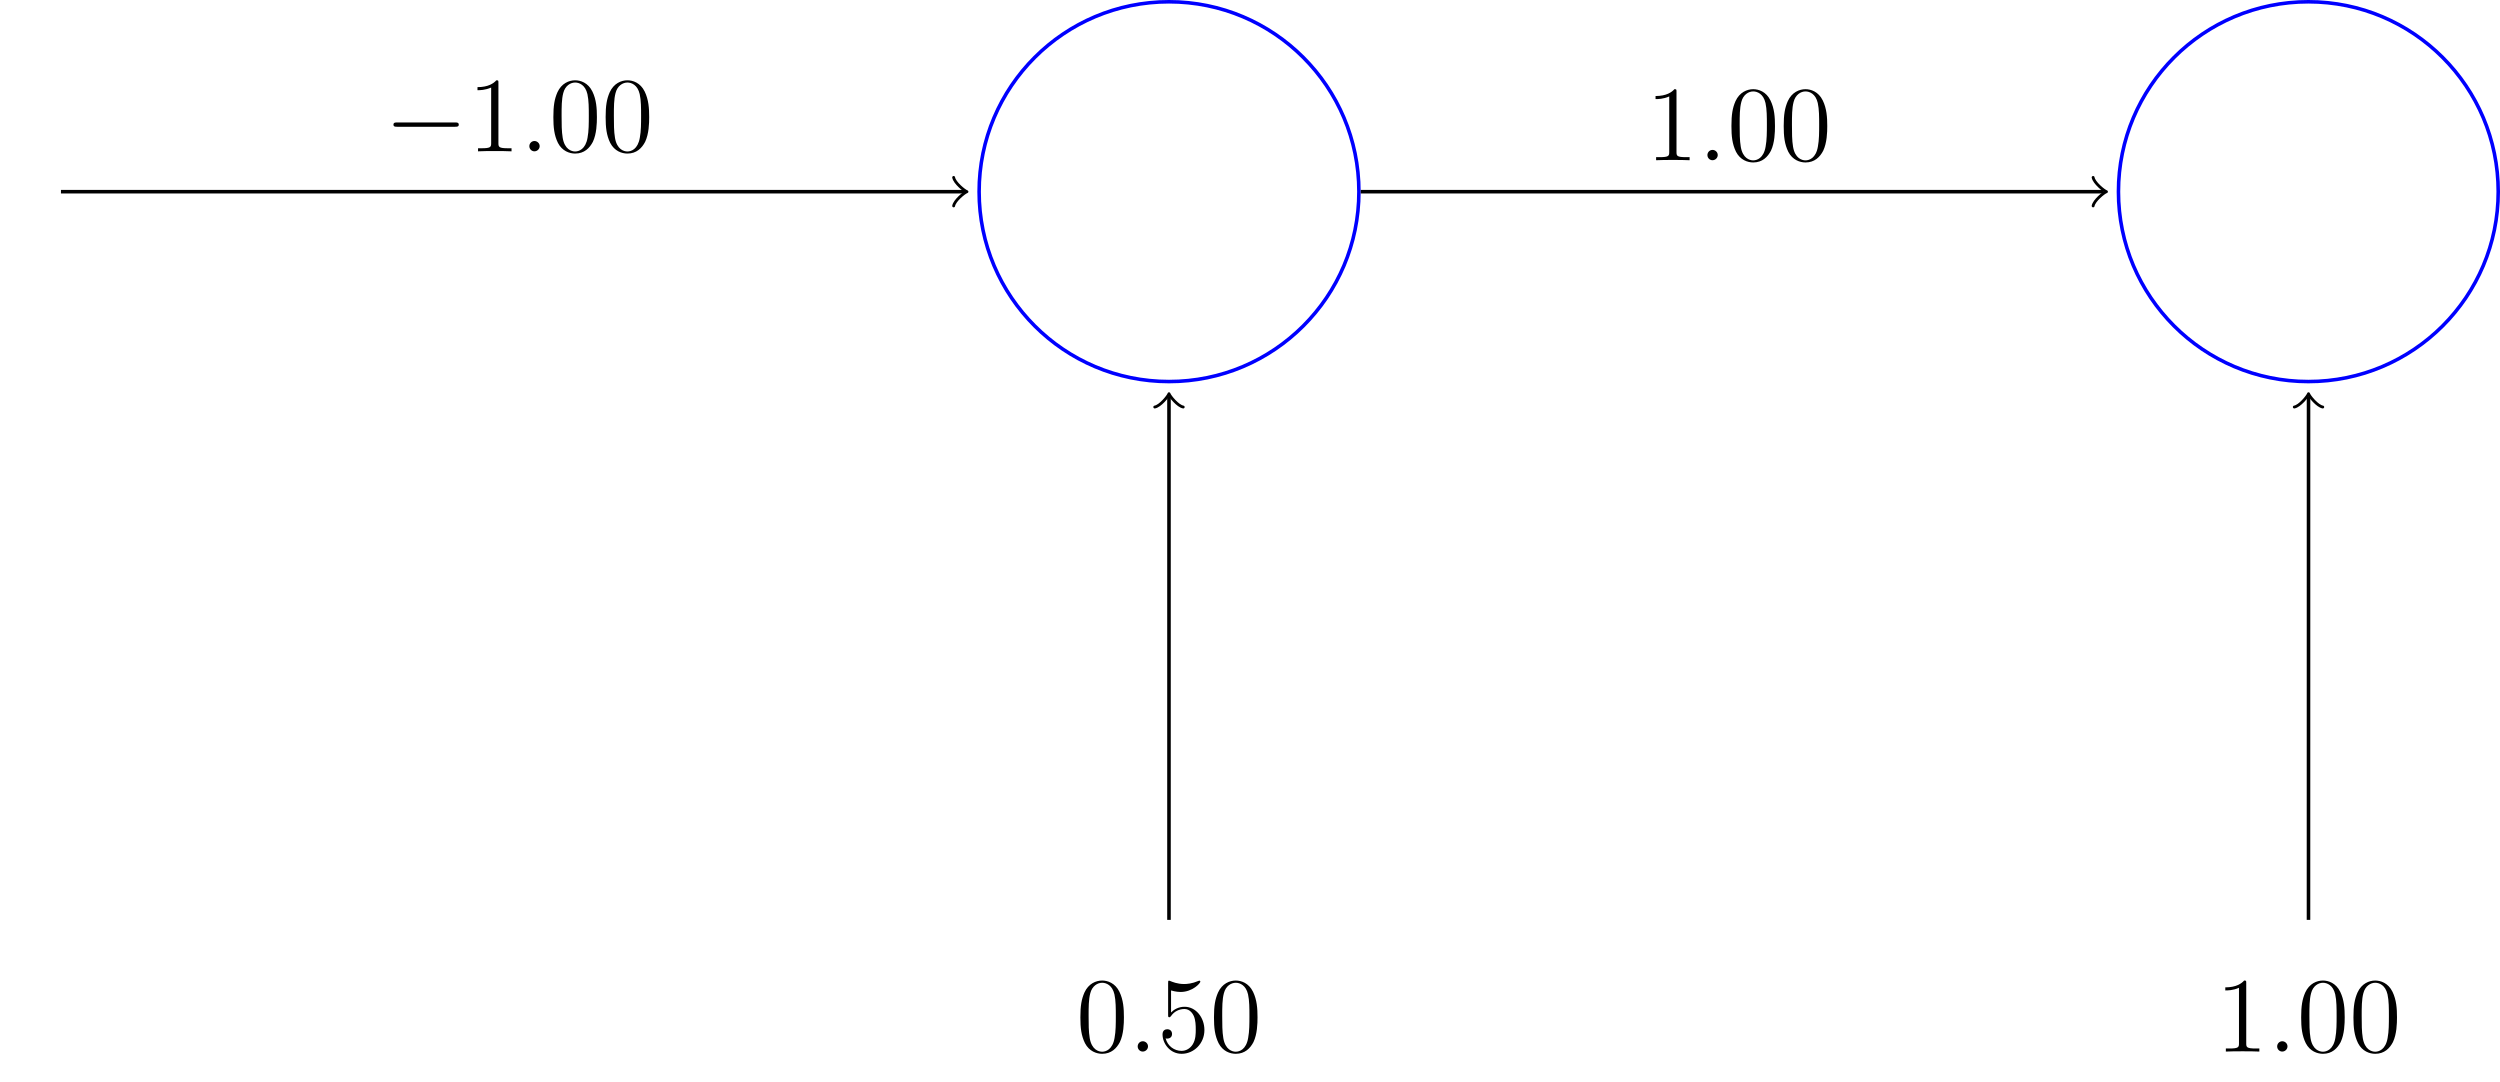
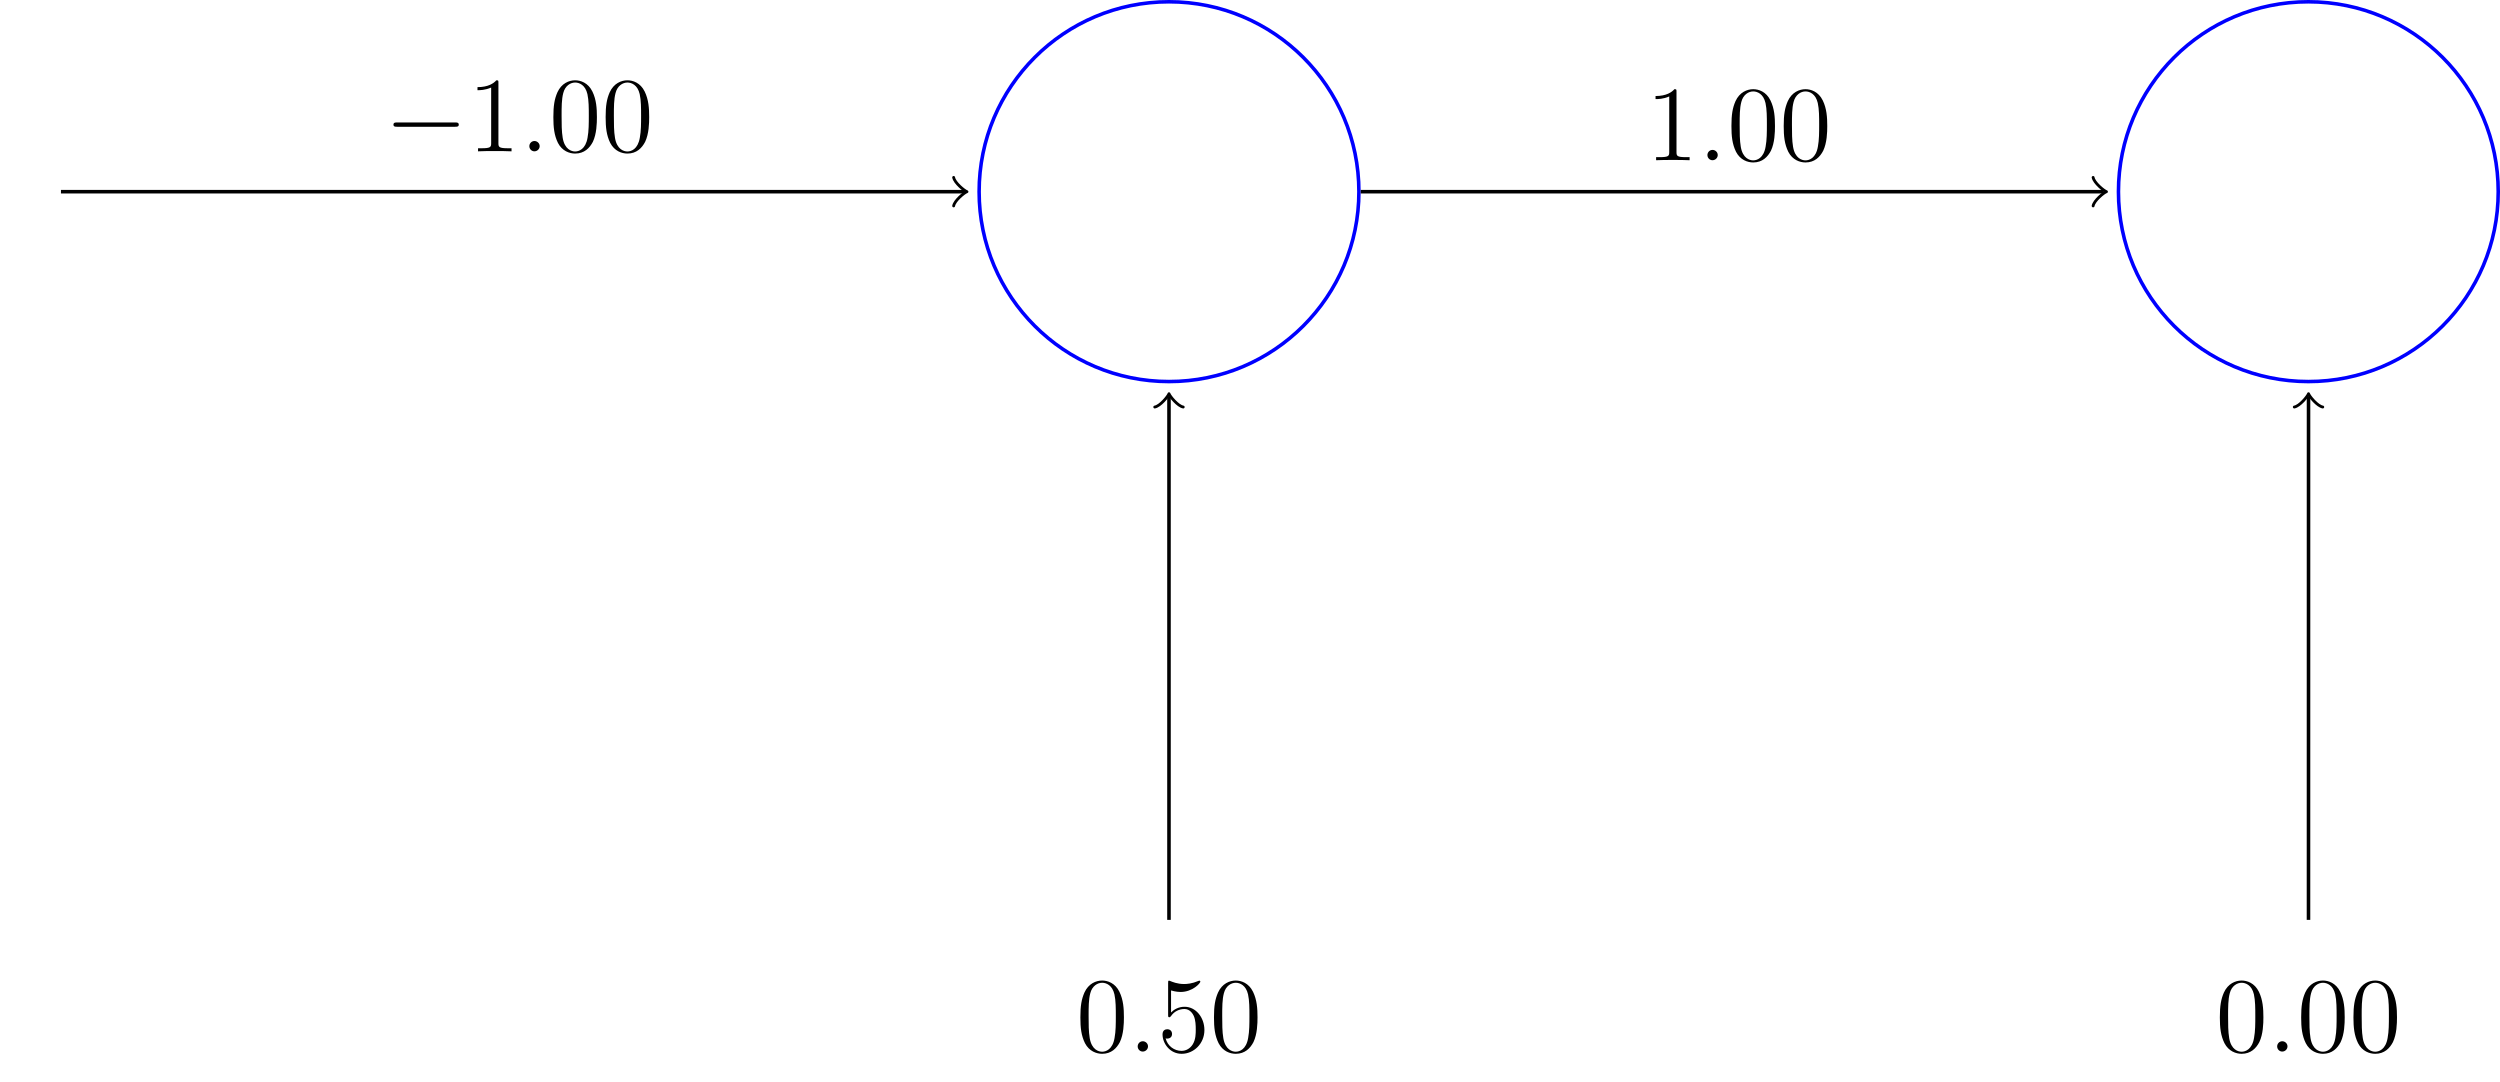
<svg xmlns="http://www.w3.org/2000/svg" xmlns:xlink="http://www.w3.org/1999/xlink" width="279.898pt" height="121.053pt" viewBox="0 0 279.898 121.053" version="1.1">
  <defs>
    <g>
      <symbol overflow="visible" id="glyph0-0">
        <path style="stroke:none;" d="" />
      </symbol>
      <symbol overflow="visible" id="glyph0-1">
        <path style="stroke:none;" d="M 7.875 -2.75 C 8.078 -2.75 8.297 -2.75 8.297 -2.984 C 8.297 -3.234 8.078 -3.234 7.875 -3.234 L 1.406 -3.234 C 1.203 -3.234 0.984 -3.234 0.984 -2.984 C 0.984 -2.75 1.203 -2.75 1.406 -2.75 Z M 7.875 -2.75 " />
      </symbol>
      <symbol overflow="visible" id="glyph1-0">
        <path style="stroke:none;" d="" />
      </symbol>
      <symbol overflow="visible" id="glyph1-1">
        <path style="stroke:none;" d="M 3.438 -7.656 C 3.438 -7.938 3.438 -7.953 3.203 -7.953 C 2.922 -7.625 2.312 -7.188 1.094 -7.188 L 1.094 -6.844 C 1.359 -6.844 1.953 -6.844 2.625 -7.141 L 2.625 -0.922 C 2.625 -0.484 2.578 -0.344 1.531 -0.344 L 1.156 -0.344 L 1.156 0 C 1.484 -0.031 2.641 -0.031 3.031 -0.031 C 3.438 -0.031 4.578 -0.031 4.906 0 L 4.906 -0.344 L 4.531 -0.344 C 3.484 -0.344 3.438 -0.484 3.438 -0.922 Z M 3.438 -7.656 " />
      </symbol>
      <symbol overflow="visible" id="glyph1-2">
        <path style="stroke:none;" d="M 5.359 -3.828 C 5.359 -4.812 5.297 -5.781 4.859 -6.688 C 4.375 -7.688 3.516 -7.953 2.922 -7.953 C 2.234 -7.953 1.391 -7.609 0.938 -6.609 C 0.609 -5.859 0.484 -5.109 0.484 -3.828 C 0.484 -2.672 0.578 -1.797 1 -0.938 C 1.469 -0.031 2.297 0.25 2.922 0.25 C 3.953 0.25 4.547 -0.375 4.906 -1.062 C 5.328 -1.953 5.359 -3.125 5.359 -3.828 Z M 2.922 0.016 C 2.531 0.016 1.75 -0.203 1.531 -1.5 C 1.406 -2.219 1.406 -3.125 1.406 -3.969 C 1.406 -4.953 1.406 -5.828 1.594 -6.531 C 1.797 -7.344 2.406 -7.703 2.922 -7.703 C 3.375 -7.703 4.062 -7.438 4.297 -6.406 C 4.453 -5.719 4.453 -4.781 4.453 -3.969 C 4.453 -3.172 4.453 -2.266 4.312 -1.531 C 4.094 -0.219 3.328 0.016 2.922 0.016 Z M 2.922 0.016 " />
      </symbol>
      <symbol overflow="visible" id="glyph1-3">
        <path style="stroke:none;" d="M 1.531 -6.844 C 2.047 -6.688 2.469 -6.672 2.594 -6.672 C 3.938 -6.672 4.812 -7.656 4.812 -7.828 C 4.812 -7.875 4.781 -7.938 4.703 -7.938 C 4.688 -7.938 4.656 -7.938 4.547 -7.891 C 3.891 -7.609 3.312 -7.562 3 -7.562 C 2.219 -7.562 1.656 -7.812 1.422 -7.906 C 1.344 -7.938 1.312 -7.938 1.297 -7.938 C 1.203 -7.938 1.203 -7.859 1.203 -7.672 L 1.203 -4.125 C 1.203 -3.906 1.203 -3.844 1.344 -3.844 C 1.406 -3.844 1.422 -3.844 1.547 -4 C 1.875 -4.484 2.438 -4.766 3.031 -4.766 C 3.672 -4.766 3.984 -4.188 4.078 -3.984 C 4.281 -3.516 4.297 -2.922 4.297 -2.469 C 4.297 -2.016 4.297 -1.344 3.953 -0.797 C 3.688 -0.375 3.234 -0.078 2.703 -0.078 C 1.906 -0.078 1.141 -0.609 0.922 -1.484 C 0.984 -1.453 1.047 -1.453 1.109 -1.453 C 1.312 -1.453 1.641 -1.562 1.641 -1.969 C 1.641 -2.312 1.406 -2.5 1.109 -2.5 C 0.891 -2.5 0.578 -2.391 0.578 -1.922 C 0.578 -0.906 1.406 0.25 2.719 0.25 C 4.078 0.25 5.266 -0.891 5.266 -2.406 C 5.266 -3.828 4.297 -5.016 3.047 -5.016 C 2.359 -5.016 1.844 -4.703 1.531 -4.375 Z M 1.531 -6.844 " />
      </symbol>
      <symbol overflow="visible" id="glyph2-0">
        <path style="stroke:none;" d="" />
      </symbol>
      <symbol overflow="visible" id="glyph2-1">
        <path style="stroke:none;" d="M 2.203 -0.578 C 2.203 -0.922 1.906 -1.156 1.625 -1.156 C 1.281 -1.156 1.047 -0.875 1.047 -0.578 C 1.047 -0.234 1.328 0 1.609 0 C 1.953 0 2.203 -0.281 2.203 -0.578 Z M 2.203 -0.578 " />
      </symbol>
    </g>
    <clipPath id="clip1">
      <path d="M 231 0 L 279.898 0 L 279.898 49 L 231 49 Z M 231 0 " />
    </clipPath>
  </defs>
  <g id="surface1">
    <path style="fill:none;stroke-width:0.399;stroke-linecap:butt;stroke-linejoin:miter;stroke:rgb(0%,0%,100%);stroke-opacity:1;stroke-miterlimit:10;" d="M 21.261 -0.002 C 21.261 11.74 11.741 21.26 -0.001 21.26 C -11.743 21.26 -21.259 11.74 -21.259 -0.002 C -21.259 -11.74 -11.743 -21.26 -0.001 -21.26 C 11.741 -21.26 21.261 -11.74 21.261 -0.002 Z M 21.261 -0.002 " transform="matrix(1,0,0,-1,130.88,21.459)" />
    <g clip-path="url(#clip1)" clip-rule="nonzero">
      <path style="fill:none;stroke-width:0.399;stroke-linecap:butt;stroke-linejoin:miter;stroke:rgb(0%,0%,100%);stroke-opacity:1;stroke-miterlimit:10;" d="M 148.819 -0.002 C 148.819 11.74 139.304 21.26 127.561 21.26 C 115.819 21.26 106.3 11.74 106.3 -0.002 C 106.3 -11.74 115.819 -21.26 127.561 -21.26 C 139.304 -21.26 148.819 -11.74 148.819 -0.002 Z M 148.819 -0.002 " transform="matrix(1,0,0,-1,130.88,21.459)" />
    </g>
    <path style="fill:none;stroke-width:0.399;stroke-linecap:butt;stroke-linejoin:miter;stroke:rgb(0%,0%,0%);stroke-opacity:1;stroke-miterlimit:10;" d="M -124.056 -0.002 L -22.915 -0.002 " transform="matrix(1,0,0,-1,130.88,21.459)" />
    <path style="fill:none;stroke-width:0.319;stroke-linecap:round;stroke-linejoin:round;stroke:rgb(0%,0%,0%);stroke-opacity:1;stroke-miterlimit:10;" d="M -1.194 1.596 C -1.096 0.998 0.001 0.1 0.298 -0.002 C 0.001 -0.1 -1.096 -0.998 -1.194 -1.596 " transform="matrix(1,0,0,-1,107.9635,21.459)" />
    <g style="fill:rgb(0%,0%,0%);fill-opacity:1;">
      <use xlink:href="#glyph0-1" x="43.067" y="16.943" />
    </g>
    <g style="fill:rgb(0%,0%,0%);fill-opacity:1;">
      <use xlink:href="#glyph1-1" x="52.365" y="16.943" />
    </g>
    <g style="fill:rgb(0%,0%,0%);fill-opacity:1;">
      <use xlink:href="#glyph2-1" x="58.218" y="16.943" />
    </g>
    <g style="fill:rgb(0%,0%,0%);fill-opacity:1;">
      <use xlink:href="#glyph1-2" x="61.47" y="16.943" />
      <use xlink:href="#glyph1-2" x="67.323" y="16.943" />
    </g>
    <path style="fill:none;stroke-width:0.399;stroke-linecap:butt;stroke-linejoin:miter;stroke:rgb(0%,0%,0%);stroke-opacity:1;stroke-miterlimit:10;" d="M -0.001 -81.529 L -0.001 -22.916 " transform="matrix(1,0,0,-1,130.88,21.459)" />
    <path style="fill:none;stroke-width:0.319;stroke-linecap:round;stroke-linejoin:round;stroke:rgb(0%,0%,0%);stroke-opacity:1;stroke-miterlimit:10;" d="M -1.195 1.595 C -1.097 0.997 0.001 0.099 0.297 0.001 C 0.001 -0.1 -1.097 -0.995 -1.195 -1.593 " transform="matrix(0,-1,-1,0,130.88,44.37552)" />
    <g style="fill:rgb(0%,0%,0%);fill-opacity:1;">
      <use xlink:href="#glyph1-2" x="120.474" y="117.733" />
    </g>
    <g style="fill:rgb(0%,0%,0%);fill-opacity:1;">
      <use xlink:href="#glyph2-1" x="126.327" y="117.733" />
    </g>
    <g style="fill:rgb(0%,0%,0%);fill-opacity:1;">
      <use xlink:href="#glyph1-3" x="129.579" y="117.733" />
      <use xlink:href="#glyph1-2" x="135.432" y="117.733" />
    </g>
    <path style="fill:none;stroke-width:0.399;stroke-linecap:butt;stroke-linejoin:miter;stroke:rgb(0%,0%,0%);stroke-opacity:1;stroke-miterlimit:10;" d="M 21.464 -0.002 L 104.659 -0.002 " transform="matrix(1,0,0,-1,130.88,21.459)" />
    <path style="fill:none;stroke-width:0.319;stroke-linecap:round;stroke-linejoin:round;stroke:rgb(0%,0%,0%);stroke-opacity:1;stroke-miterlimit:10;" d="M -1.196 1.596 C -1.094 0.998 -0.001 0.1 0.3 -0.002 C -0.001 -0.1 -1.094 -0.998 -1.196 -1.596 " transform="matrix(1,0,0,-1,235.5396,21.459)" />
    <g style="fill:rgb(0%,0%,0%);fill-opacity:1;">
      <use xlink:href="#glyph1-1" x="184.261" y="17.939" />
    </g>
    <g style="fill:rgb(0%,0%,0%);fill-opacity:1;">
      <use xlink:href="#glyph2-1" x="190.114" y="17.939" />
    </g>
    <g style="fill:rgb(0%,0%,0%);fill-opacity:1;">
      <use xlink:href="#glyph1-2" x="193.366" y="17.939" />
      <use xlink:href="#glyph1-2" x="199.219" y="17.939" />
    </g>
    <path style="fill:none;stroke-width:0.399;stroke-linecap:butt;stroke-linejoin:miter;stroke:rgb(0%,0%,0%);stroke-opacity:1;stroke-miterlimit:10;" d="M 127.577 -81.529 L 127.581 -22.916 " transform="matrix(1,0,0,-1,130.88,21.459)" />
    <path style="fill:none;stroke-width:0.319;stroke-linecap:round;stroke-linejoin:round;stroke:rgb(0%,0%,0%);stroke-opacity:1;stroke-miterlimit:10;" d="M -1.195 1.592 C -1.098 0.995 0 0.1 0.297 -0.001 C 0 -0.099 -1.097 -0.997 -1.195 -1.595 " transform="matrix(0.00005,-0.99998,-0.99998,-0.00005,258.4597,44.37515)" />
    <g style="fill:rgb(0%,0%,0%);fill-opacity:1;">
-       <use xlink:href="#glyph1-1" x="248.049" y="117.733" />
+       <use xlink:href="#glyph1-2" x="248.049" y="117.733" />
    </g>
    <g style="fill:rgb(0%,0%,0%);fill-opacity:1;">
      <use xlink:href="#glyph2-1" x="253.902" y="117.733" />
    </g>
    <g style="fill:rgb(0%,0%,0%);fill-opacity:1;">
      <use xlink:href="#glyph1-2" x="257.153" y="117.733" />
      <use xlink:href="#glyph1-2" x="263.006" y="117.733" />
    </g>
  </g>
</svg>
